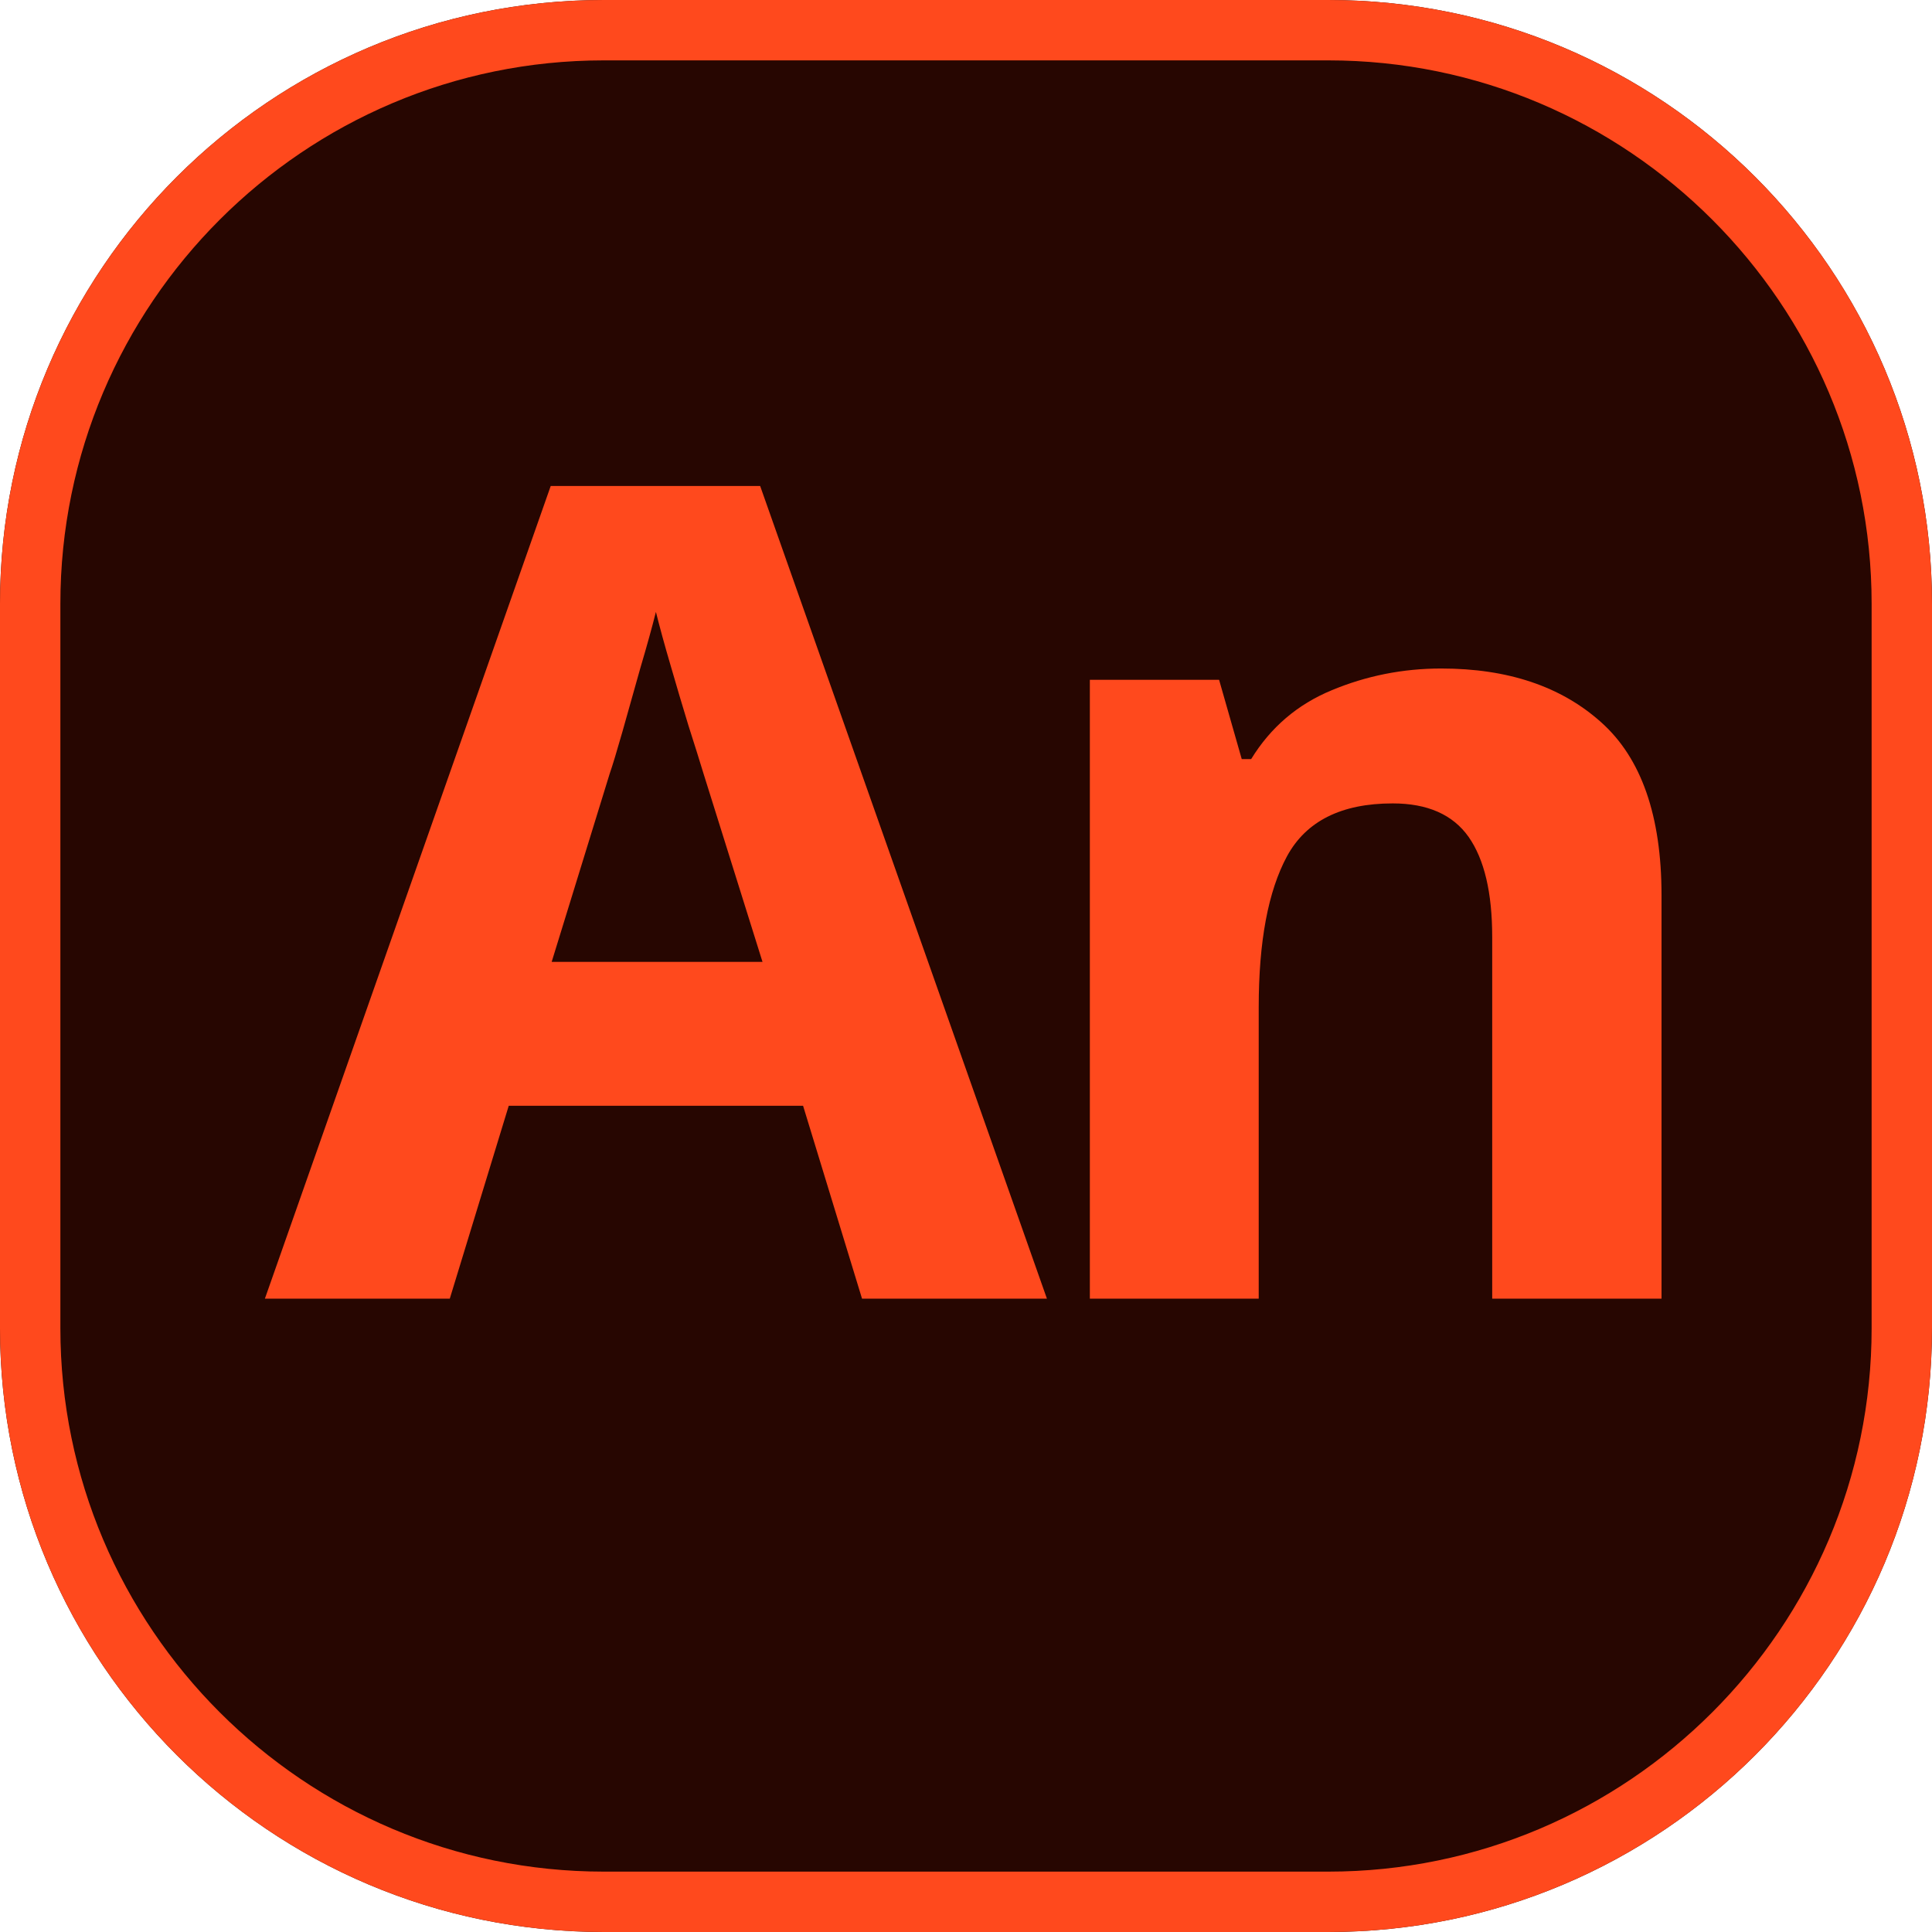
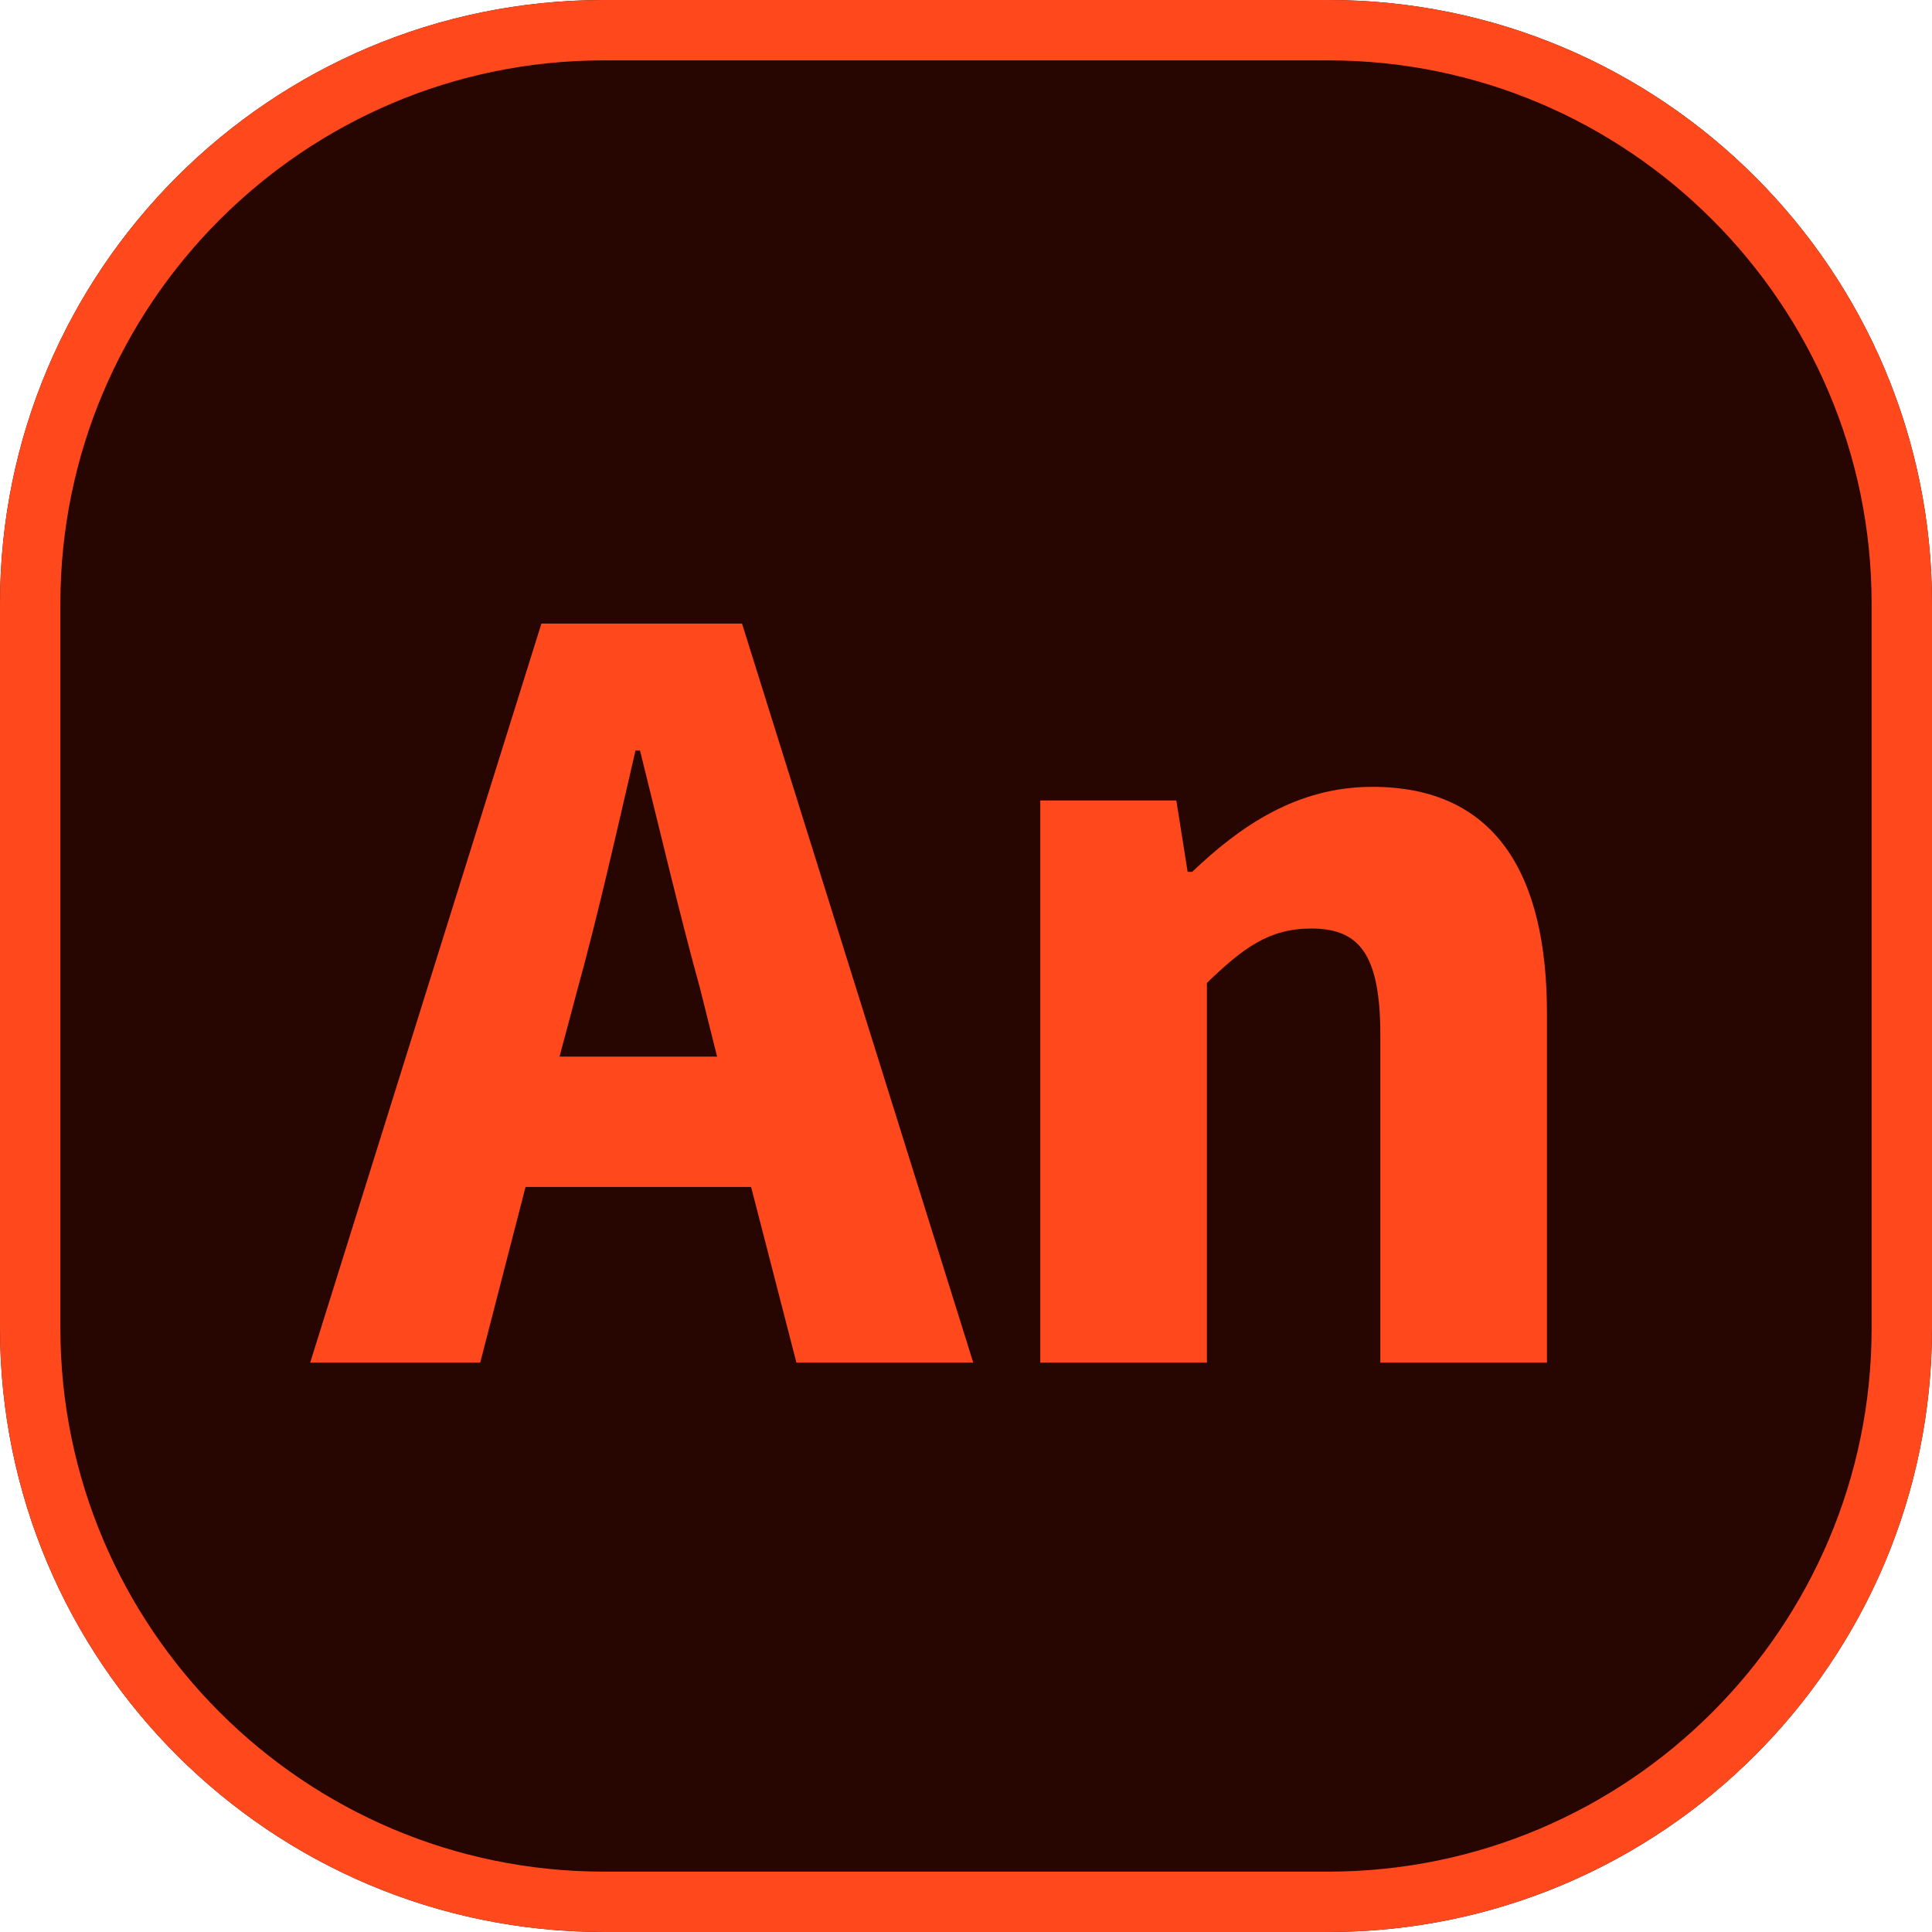
- <svg xmlns="http://www.w3.org/2000/svg" id="Layer_2" data-name="Layer 2" viewBox="0 0 64 64">
-   <g id="Layer_1-2" data-name="Layer 1">
-     <g>
-       <rect width="64" height="64" rx="20" ry="20" fill="#270601" />
-       <path d="M44,2c9.925,0,18,8.075,18,18v24c0,9.925-8.075,18-18,18h-24c-9.925,0-18-8.075-18-18v-24C2,10.075,10.075,2,20,2h24M44,0h-24C8.954,0,0,8.954,0,20v24C0,55.046,8.954,64,20,64h24c11.046,0,20-8.954,20-20v-24C64,8.954,55.046,0,44,0h0Z" fill="#ff491d" />
-       <text transform="translate(8.7747 43.0202)" fill="#ff491d" font-family="MyriadPro-Bold, 'Myriad Pro'" font-size="37.549" font-weight="700">
-         <tspan x="0" y="0" letter-spacing="-.006em">A</tspan>
-         <tspan x="24.407" y="0">n</tspan>
-       </text>
-     </g>
-   </g>
+ <svg xmlns="http://www.w3.org/2000/svg" viewBox="0 0 64 64">
+   <rect width="64" height="64" rx="20" ry="20" fill="#270601" />
+   <path d="M44,2c9.925,0,18,8.075,18,18v24c0,9.925-8.075,18-18,18h-24c-9.925,0-18-8.075-18-18v-24C2,10.075,10.075,2,20,2h24M44,0h-24C8.954,0,0,8.954,0,20v24C0,55.046,8.954,64,20,64h24c11.046,0,20-8.954,20-20v-24C64,8.954,55.046,0,44,0h0Z" fill="#ff491d" />
+   <path d="M230 330C248 395 265 471 281 540H285C302 472 320 395 338 330L353 270H214ZM-6 0H144L184 155H383L423 0H579L375 652H198Z" transform="translate(10.50 45.14) scale(0.037549 -0.037549)" fill="#ff491d" />
+   <path d="M65 0H212V335C244 366 267 383 304 383C346 383 365 361 365 289V0H512V308C512 432 466 508 358 508C291 508 241 473 199 433H195L185 496H65Z" transform="translate(32.02 45.14) scale(0.037549 -0.037549)" fill="#ff491d" />
</svg>
